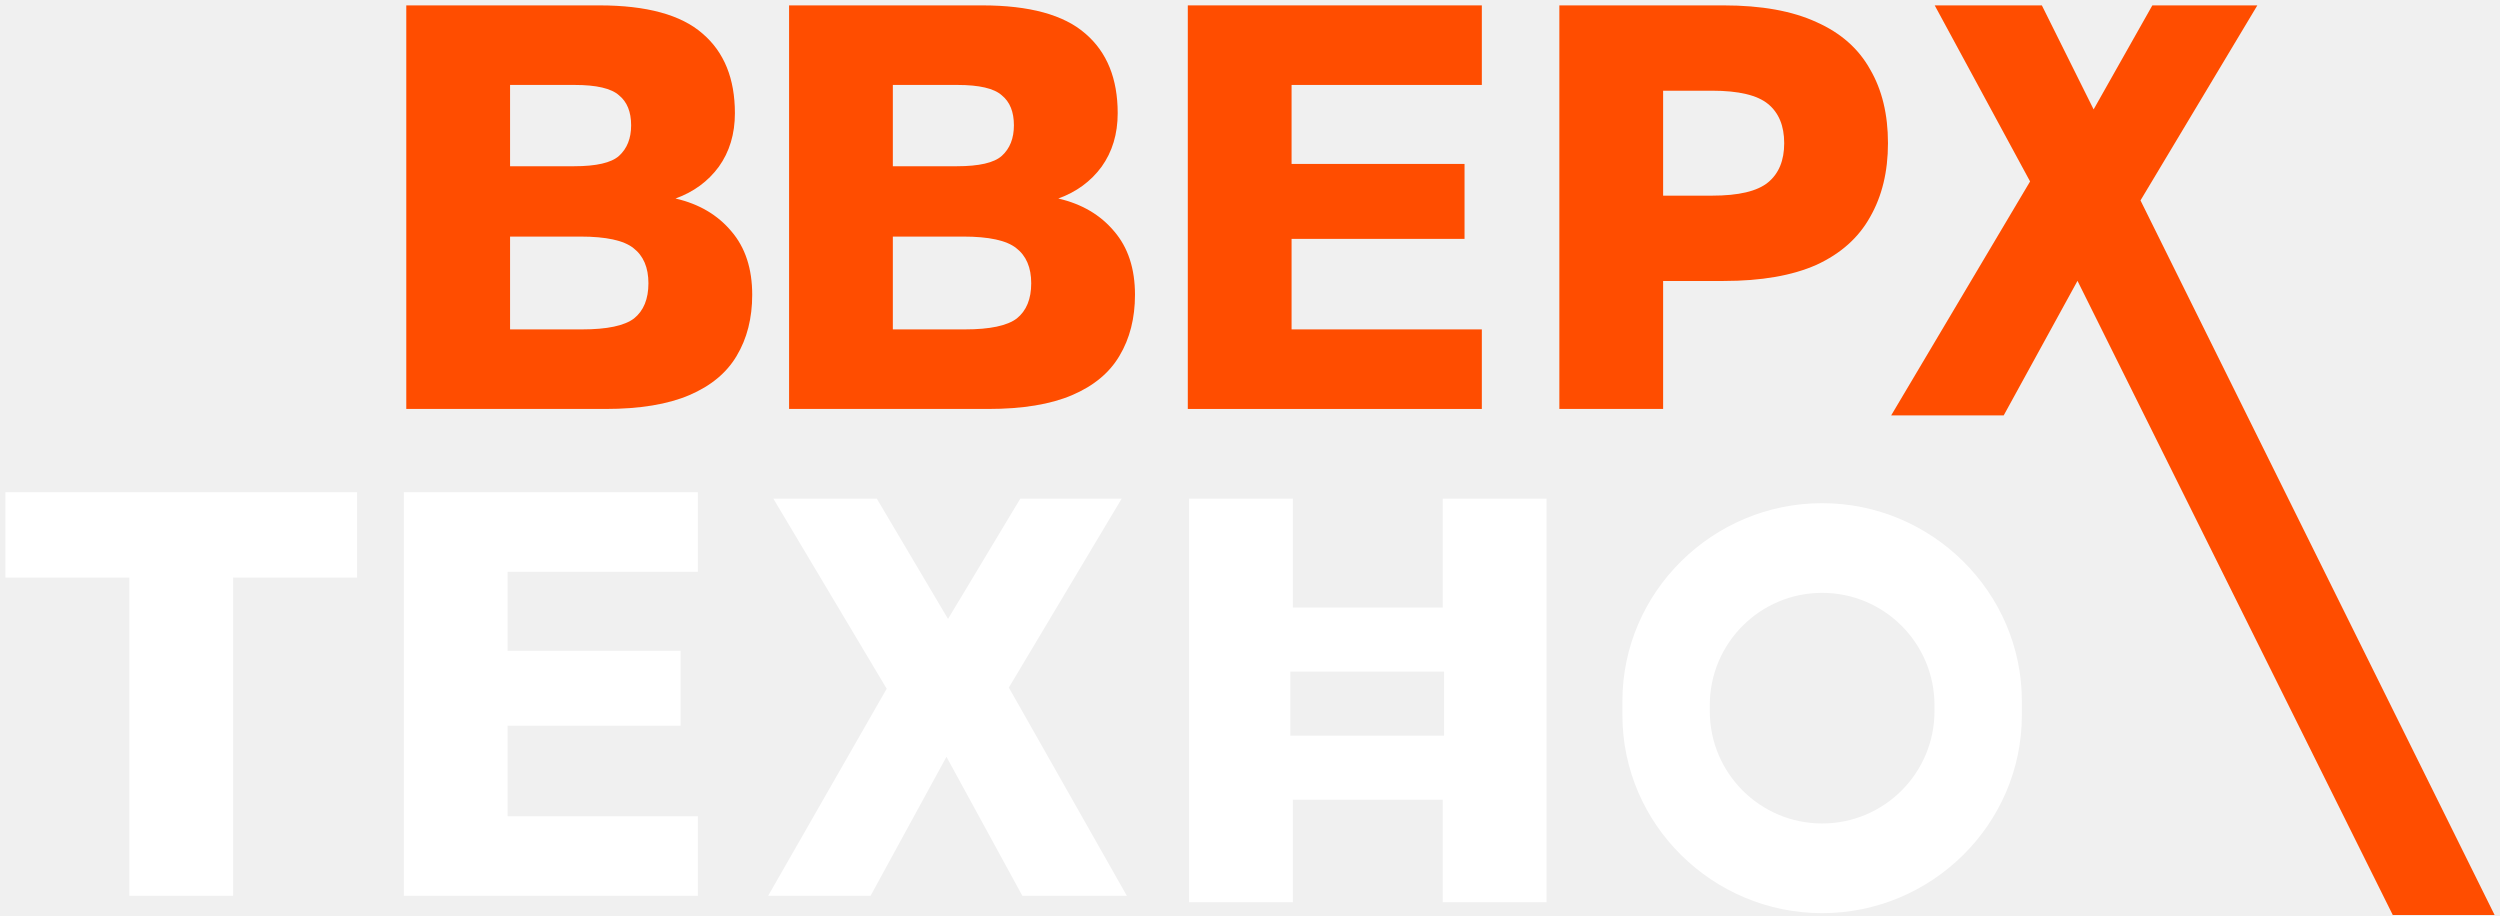
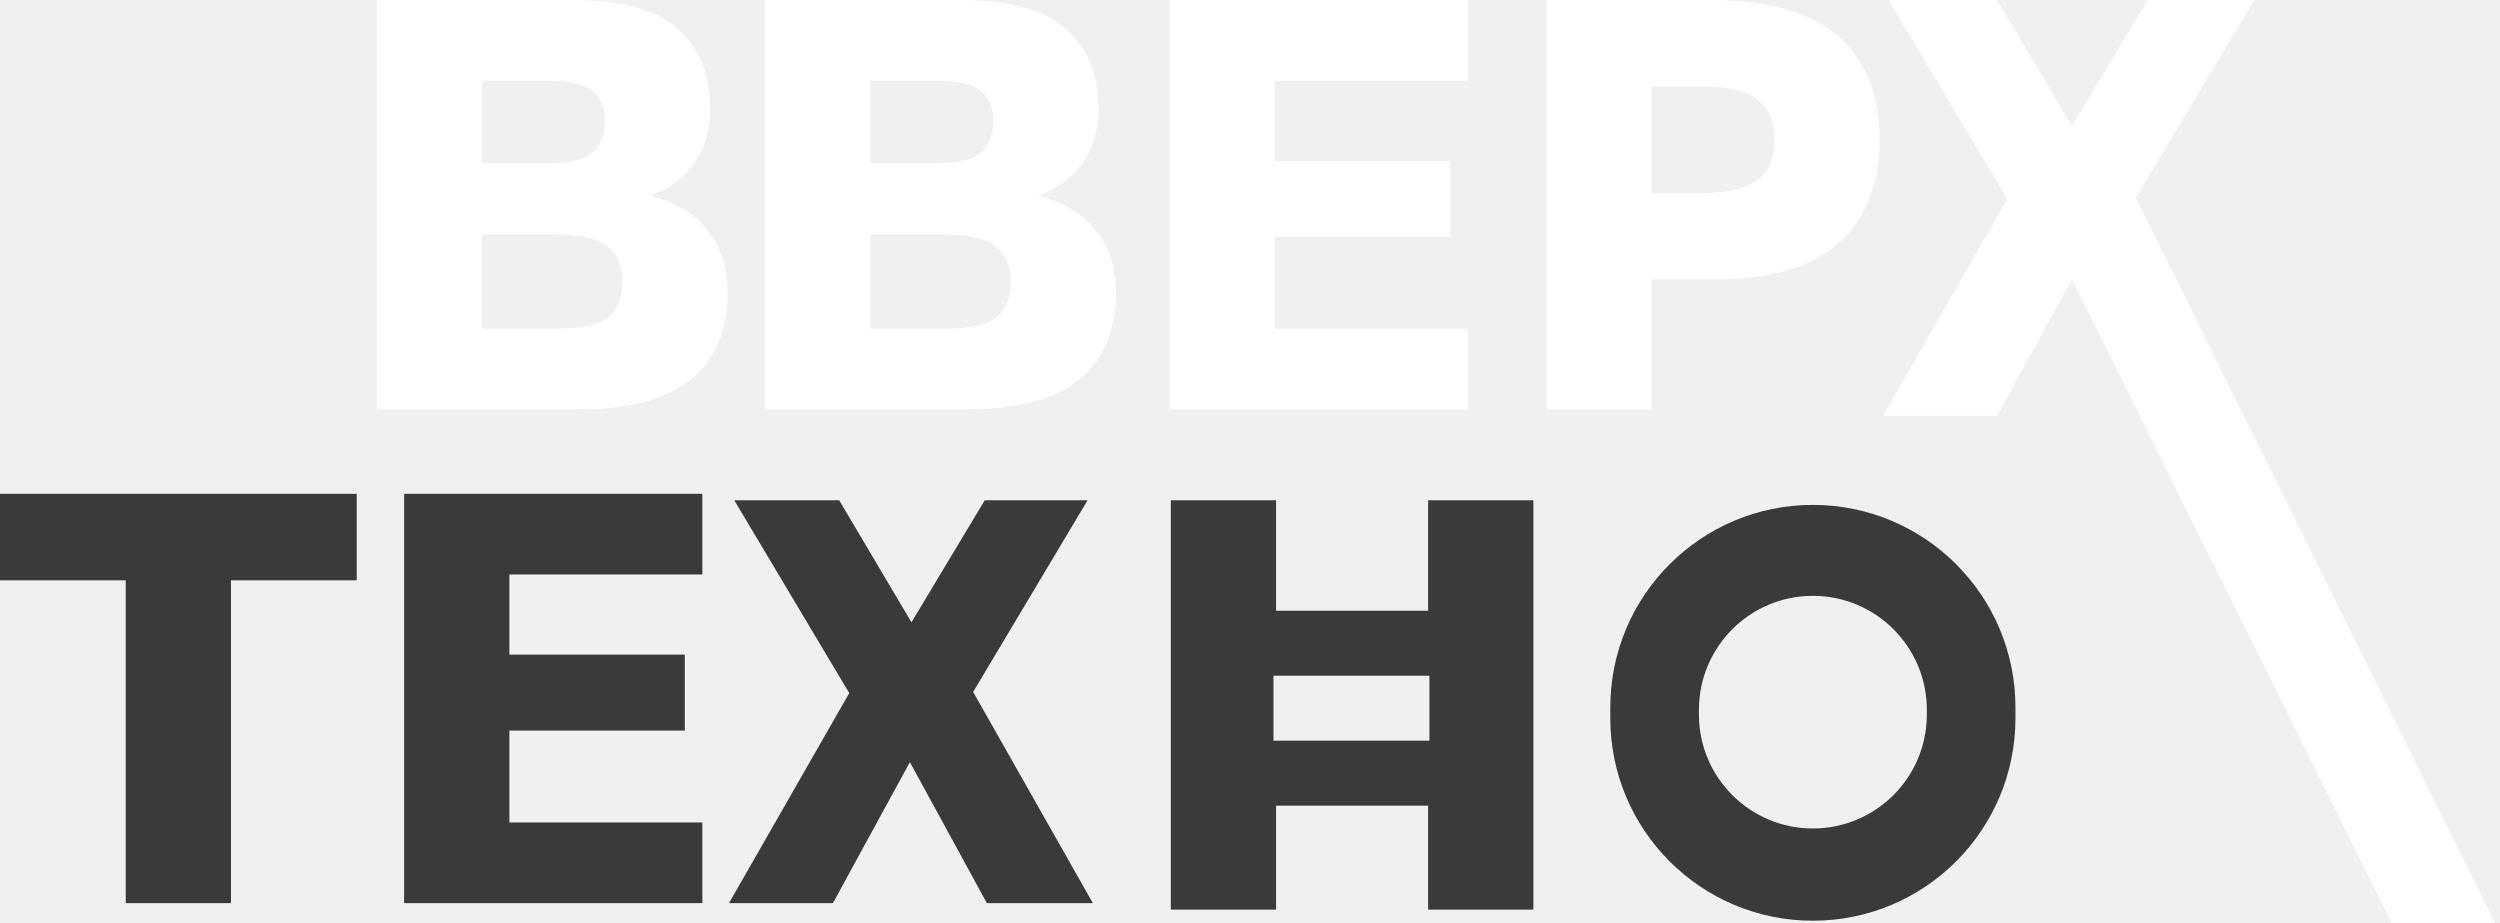
- <svg xmlns="http://www.w3.org/2000/svg" width="232" height="85" viewBox="0 0 232 85" fill="none">
-   <path d="M144.708 37.952V0.5H159.956C163.452 0.5 166.323 1.017 168.57 2.052C170.817 3.05 172.476 4.513 173.546 6.439C174.651 8.329 175.204 10.612 175.204 13.287C175.204 15.927 174.651 18.209 173.546 20.135C172.476 22.061 170.817 23.542 168.57 24.576C166.323 25.575 163.452 26.074 159.956 26.074H154.338V37.952H144.708ZM154.338 18.156H158.886C161.347 18.156 163.077 17.746 164.076 16.925C165.075 16.105 165.574 14.892 165.574 13.287C165.574 11.682 165.075 10.469 164.076 9.649C163.077 8.829 161.347 8.418 158.886 8.418H154.338V18.156Z" fill="#FF4D00" />
-   <path d="M110.228 37.952V0.5H137.514V7.883H119.858V15.213H135.909V22.168H119.858V30.568H137.514V37.952H110.228Z" fill="#FF4D00" />
-   <path d="M73.226 37.952V0.5H91.149C95.536 0.5 98.728 1.374 100.726 3.122C102.723 4.834 103.722 7.295 103.722 10.505C103.722 12.431 103.223 14.09 102.224 15.481C101.225 16.836 99.888 17.817 98.211 18.423C100.387 18.923 102.117 19.939 103.401 21.473C104.685 22.971 105.327 24.933 105.327 27.358C105.327 29.534 104.845 31.424 103.882 33.029C102.955 34.599 101.493 35.812 99.495 36.667C97.498 37.524 94.894 37.952 91.684 37.952H73.226ZM82.856 30.568H89.544C91.862 30.568 93.467 30.229 94.359 29.552C95.251 28.838 95.697 27.75 95.697 26.288C95.697 24.826 95.233 23.738 94.305 23.024C93.414 22.311 91.773 21.954 89.383 21.954H82.856V30.568ZM82.856 15.427H88.795C90.864 15.427 92.255 15.106 92.968 14.464C93.717 13.786 94.091 12.841 94.091 11.629C94.091 10.38 93.717 9.453 92.968 8.846C92.255 8.204 90.881 7.883 88.848 7.883H82.856V15.427Z" fill="#FF4D00" />
-   <path d="M37.703 37.952V0.5H55.626C60.014 0.5 63.206 1.374 65.203 3.122C67.201 4.834 68.199 7.295 68.199 10.505C68.199 12.431 67.7 14.09 66.701 15.481C65.703 16.836 64.365 17.817 62.689 18.423C64.864 18.923 66.594 19.939 67.878 21.473C69.162 22.971 69.805 24.933 69.805 27.358C69.805 29.534 69.323 31.424 68.36 33.029C67.433 34.599 65.97 35.812 63.973 36.667C61.975 37.524 59.371 37.952 56.161 37.952H37.703ZM47.334 30.568H54.021C56.34 30.568 57.945 30.229 58.837 29.552C59.728 28.838 60.174 27.75 60.174 26.288C60.174 24.826 59.71 23.738 58.783 23.024C57.891 22.311 56.251 21.954 53.861 21.954H47.334V30.568ZM47.334 15.427H53.272C55.341 15.427 56.732 15.106 57.446 14.464C58.194 13.786 58.569 12.841 58.569 11.629C58.569 10.38 58.194 9.453 57.446 8.846C56.732 8.204 55.359 7.883 53.326 7.883H47.334V15.427Z" fill="#FF4D00" />
-   <path d="M175.502 38.546L188.391 16.838L179.541 0.5H189.485L194.288 10.153L199.737 0.5H209.481L198.638 18.599L231.501 84.915H222.051L192.792 26.062L185.946 38.546H175.502Z" fill="#FF4D00" />
-   <path d="M71.283 83.132L82.284 63.913L71.766 46.274H81.367L87.977 57.437L94.683 46.274H104.091L93.621 63.808L104.573 83.132H94.876L87.832 70.231L80.788 83.132H71.283Z" fill="white" />
-   <path d="M37.476 83.131V45.679H64.762V53.063H47.106V60.393H63.157V67.348H47.106V75.748H64.762V83.131H37.476Z" fill="white" />
-   <path d="M12.003 83.131V53.598H0.5V45.679H33.136V53.598H21.633V83.131H12.003Z" fill="white" />
-   <path fill-rule="evenodd" clip-rule="evenodd" d="M169.094 46.695C158.946 46.695 150.559 54.921 150.559 65.069V66.367C150.559 76.515 158.946 84.741 169.094 84.741C179.241 84.741 187.629 76.515 187.629 66.367V65.069C187.629 54.921 179.241 46.695 169.094 46.695ZM169.094 55.017C163.336 55.017 158.668 59.685 158.668 65.443V65.992C158.668 71.75 163.336 76.418 169.094 76.418C174.852 76.418 179.52 71.75 179.52 65.992V65.443C179.52 59.685 174.852 55.017 169.094 55.017Z" fill="white" />
-   <path fill-rule="evenodd" clip-rule="evenodd" d="M110.346 46.274V83.726H119.976V74.215H133.887V83.726H143.517V46.274H133.887V56.38H119.976V46.274H110.346ZM134.007 62.325H119.74V68.27H134.007V62.325Z" fill="white" />
+ <svg xmlns="http://www.w3.org/2000/svg" width="168" height="62" fill="none">
+   <path fill="#FFFFFF" d="M103.916 27.507V0h11.199c2.568 0 4.677.38 6.327 1.14 1.65.733 2.869 1.807 3.654 3.222.813 1.388 1.219 3.065 1.219 5.03 0 1.938-.406 3.615-1.219 5.03-.785 1.414-2.004 2.501-3.654 3.261-1.65.734-3.759 1.1-6.327 1.1h-4.126v8.724h-7.073Zm7.073-14.54h3.34c1.808 0 3.079-.3 3.812-.903.734-.603 1.1-1.493 1.1-2.672 0-1.18-.366-2.07-1.1-2.672-.733-.603-2.004-.904-3.812-.904h-3.34v7.152ZM78.592 27.507V0h20.04v5.423H85.666v5.383h11.789v5.109H85.665v6.17h12.968v5.422H78.592ZM51.416 27.507V0H64.58c3.222 0 5.567.642 7.034 1.925 1.467 1.258 2.2 3.066 2.2 5.423 0 1.415-.367 2.633-1.1 3.655-.734.995-1.716 1.716-2.947 2.161 1.598.367 2.868 1.114 3.811 2.24.943 1.1 1.415 2.541 1.415 4.323 0 1.598-.354 2.986-1.061 4.165-.681 1.152-1.755 2.043-3.222 2.672s-3.38.943-5.737.943H51.416Zm7.073-5.423H63.4c1.703 0 2.881-.249 3.536-.746.655-.524.983-1.323.983-2.397 0-1.075-.34-1.873-1.022-2.397-.655-.524-1.86-.786-3.615-.786h-4.794v6.326Zm0-11.12h4.362c1.519 0 2.54-.236 3.065-.708.55-.498.825-1.192.825-2.082 0-.917-.275-1.599-.825-2.044-.524-.471-1.533-.707-3.026-.707h-4.401v5.54ZM25.324 27.507V0h13.164c3.223 0 5.567.642 7.034 1.925 1.467 1.258 2.2 3.066 2.2 5.423 0 1.415-.366 2.633-1.1 3.655-.733.995-1.715 1.716-2.947 2.161 1.598.367 2.869 1.114 3.812 2.24.943 1.1 1.415 2.541 1.415 4.323 0 1.598-.354 2.986-1.061 4.165-.681 1.152-1.755 2.043-3.223 2.672-1.467.629-3.379.943-5.737.943H25.324Zm7.073-5.423h4.912c1.703 0 2.882-.249 3.537-.746.655-.524.982-1.323.982-2.397 0-1.075-.34-1.873-1.021-2.397-.655-.524-1.86-.786-3.616-.786h-4.794v6.326Zm0-11.12h4.362c1.52 0 2.541-.236 3.065-.708.55-.498.826-1.192.826-2.082 0-.917-.276-1.599-.826-2.044-.524-.471-1.532-.707-3.025-.707h-4.401v5.54ZM126.533 27.944l8.368-14.571L126.9 0h7.303l5.028 8.463L144.333 0h7.157l-7.965 13.293L167.662 62h-6.94l-21.491-43.225-5.028 9.169h-7.67Z" />
+   <path fill="#3A3A3A" d="m48.989 60.69 8.08-14.115-7.726-12.955h7.052l4.855 8.198 4.925-8.198h6.91l-7.69 12.878L73.44 60.69h-7.122l-5.174-9.474-5.173 9.474h-6.981ZM27.157 60.69V33.183h20.041v5.423H34.23v5.383h11.79v5.109H34.23v6.17h12.968v5.422h-20.04ZM8.449 60.69V39H0v-5.816h23.97V39h-8.448V60.69H8.449Z" />
+   <path fill="#3A3A3A" fill-rule="evenodd" d="M121.826 33.929c-7.519 0-13.614 6.095-13.614 13.613v.717c0 7.518 6.095 13.613 13.614 13.613 7.518 0 13.613-6.095 13.613-13.613v-.717c0-7.518-6.095-13.613-13.613-13.613Zm0 6.112a7.658 7.658 0 0 0-7.658 7.658v.403a7.658 7.658 0 0 0 15.315 0v-.403a7.657 7.657 0 0 0-7.657-7.658ZM78.679 33.62v27.507h7.073V54.14h10.217v6.986h7.073V33.62h-7.073v7.422H85.752V33.62h-7.073Zm17.378 11.788h-10.48v4.367h10.48v-4.367Z" clip-rule="evenodd" />
</svg>
